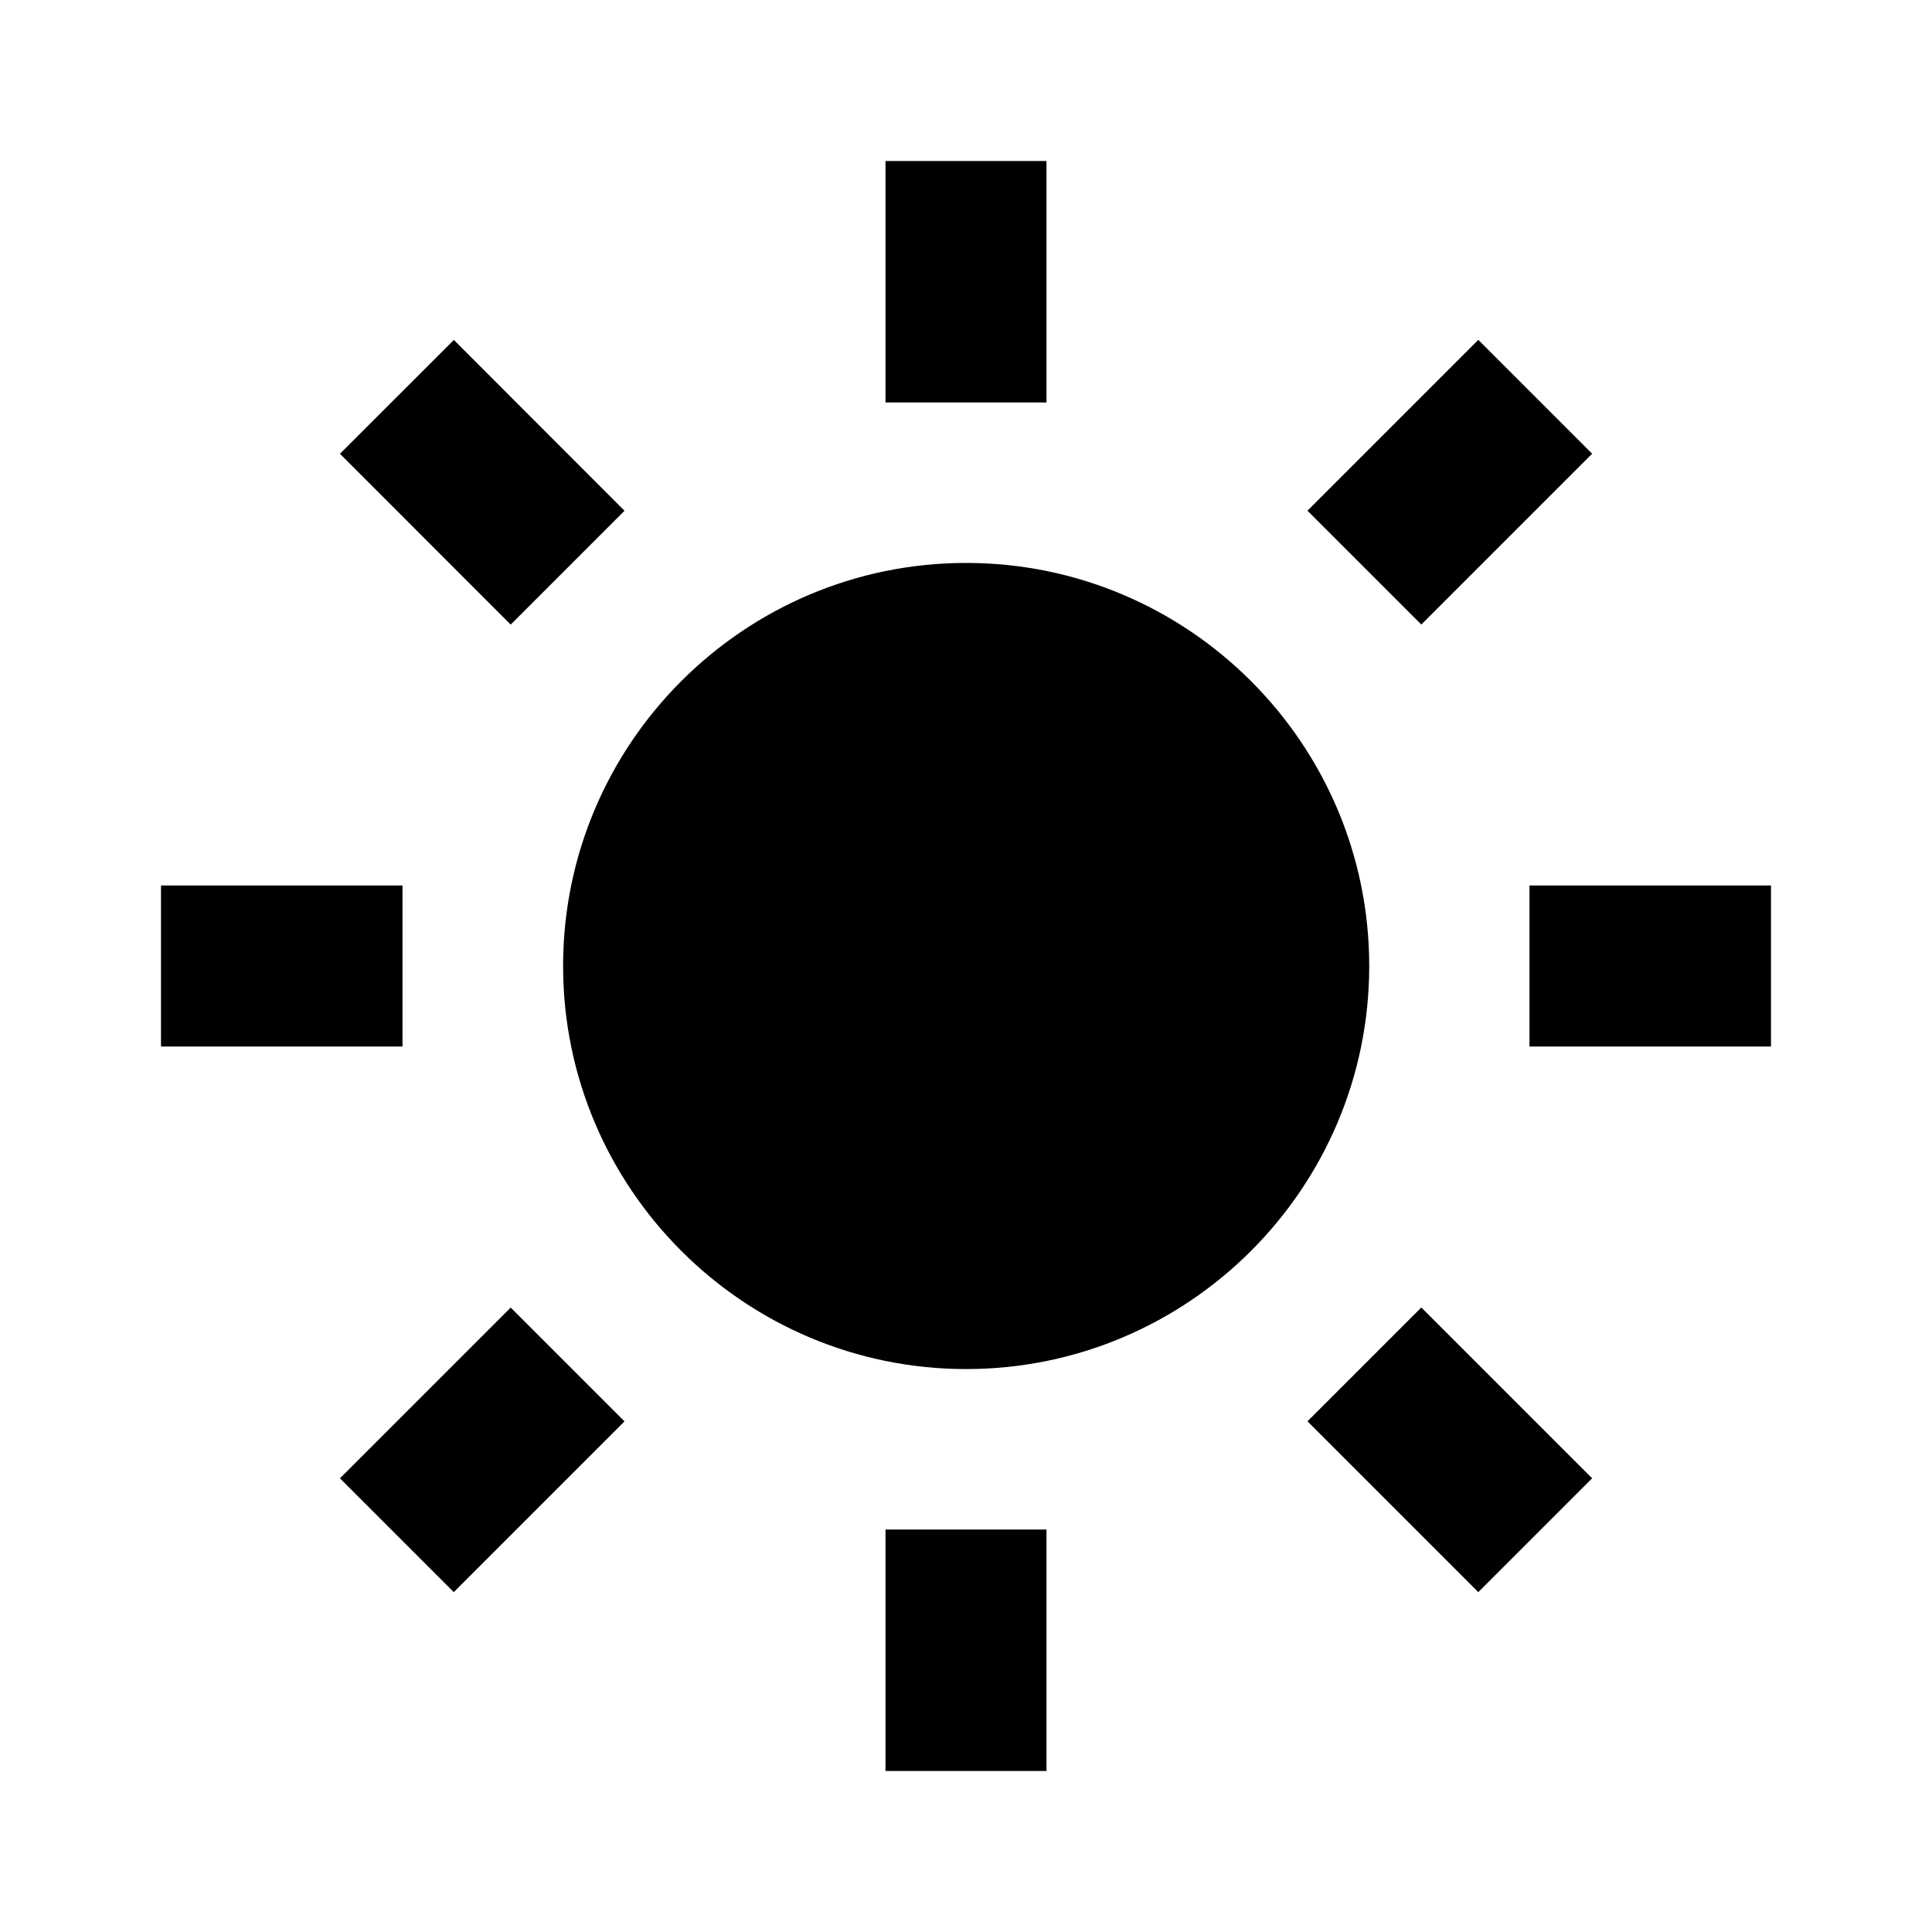
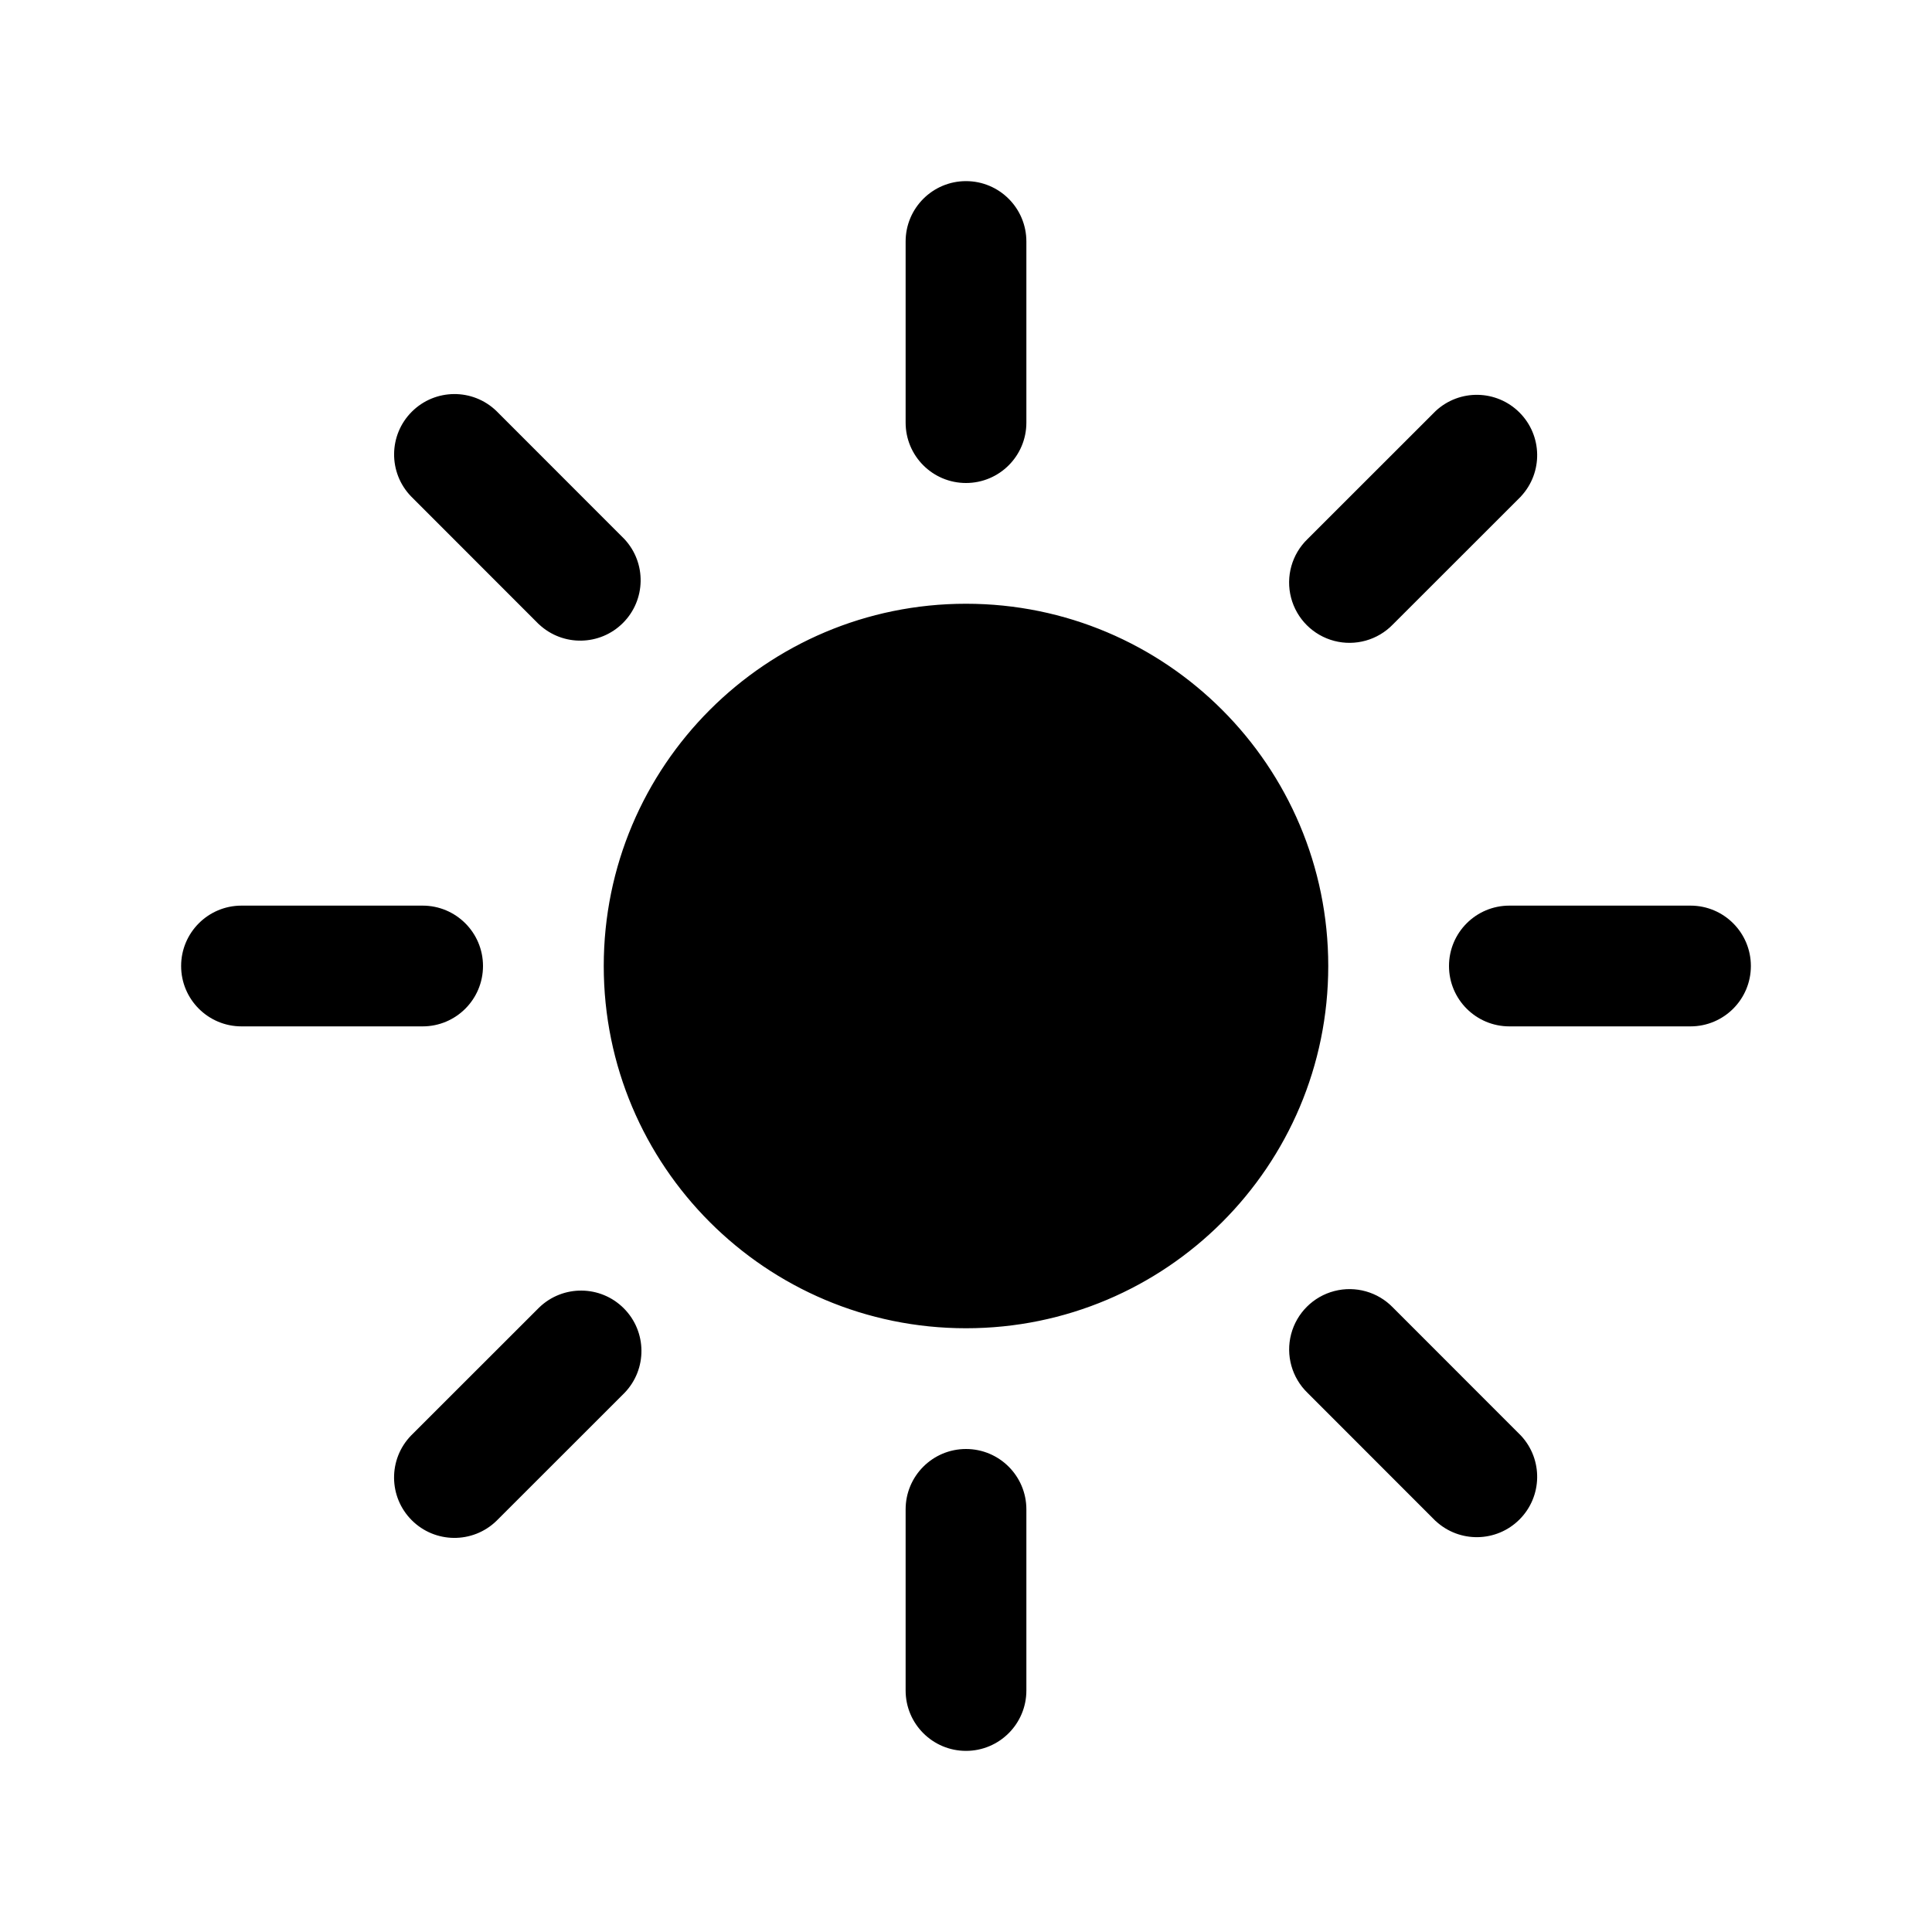
- <svg xmlns="http://www.w3.org/2000/svg" width="24" height="24" viewBox="0 0 24 24" fill="currentColor">
-   <path d="M6.995 12C6.995 14.761 9.241 17.007 12.002 17.007C14.763 17.007 17.009 14.761 17.009 12C17.009 9.239 14.763 6.993 12.002 6.993C9.241 6.993 6.995 9.239 6.995 12ZM11 19H13V22H11V19ZM11 2H13V5H11V2ZM2 11H5V13H2V11ZM19 11H22V13H19V11Z" />
-   <path d="M5.637 19.778L4.223 18.364L6.344 16.243L7.758 17.657L5.637 19.778Z" />
-   <path d="M16.242 6.344L18.364 4.222L19.778 5.636L17.656 7.758L16.242 6.344Z" />
-   <path d="M6.344 7.759L4.223 5.637L5.638 4.223L7.758 6.345L6.344 7.759Z" />
-   <path d="M19.778 18.364L18.364 19.778L16.242 17.656L17.656 16.242L19.778 18.364Z" />
+ <svg width="24" height="24" viewBox="0 0 24 24" fill="currentColor">
+   <path d="M12 2.25a.75.75 0 01.75.75v2.25a.75.75 0 01-1.5 0V3a.75.75 0 01.75-.75zM7.5 12a4.5 4.5 0 119 0 4.5 4.5 0 01-9 0zM18.894 6.166a.75.75 0 00-1.06-1.06l-1.591 1.59a.75.75 0 101.06 1.061l1.591-1.59zM21.75 12a.75.75 0 01-.75.75h-2.25a.75.75 0 010-1.5H21a.75.75 0 01.75.75zM17.834 18.894a.75.75 0 001.06-1.06l-1.59-1.591a.75.75 0 10-1.061 1.06l1.59 1.591zM12 18a.75.75 0 01.75.75V21a.75.75 0 01-1.5 0v-2.25A.75.75 0 0112 18zM7.758 17.303a.75.75 0 00-1.061-1.06l-1.591 1.59a.75.75 0 001.06 1.061l1.591-1.59zM6 12a.75.75 0 01-.75.75H3a.75.75 0 010-1.5h2.25A.75.75 0 016 12zM6.697 7.757a.75.75 0 001.06-1.06l-1.59-1.591a.75.75 0 00-1.061 1.06l1.59 1.591z" />
</svg>
